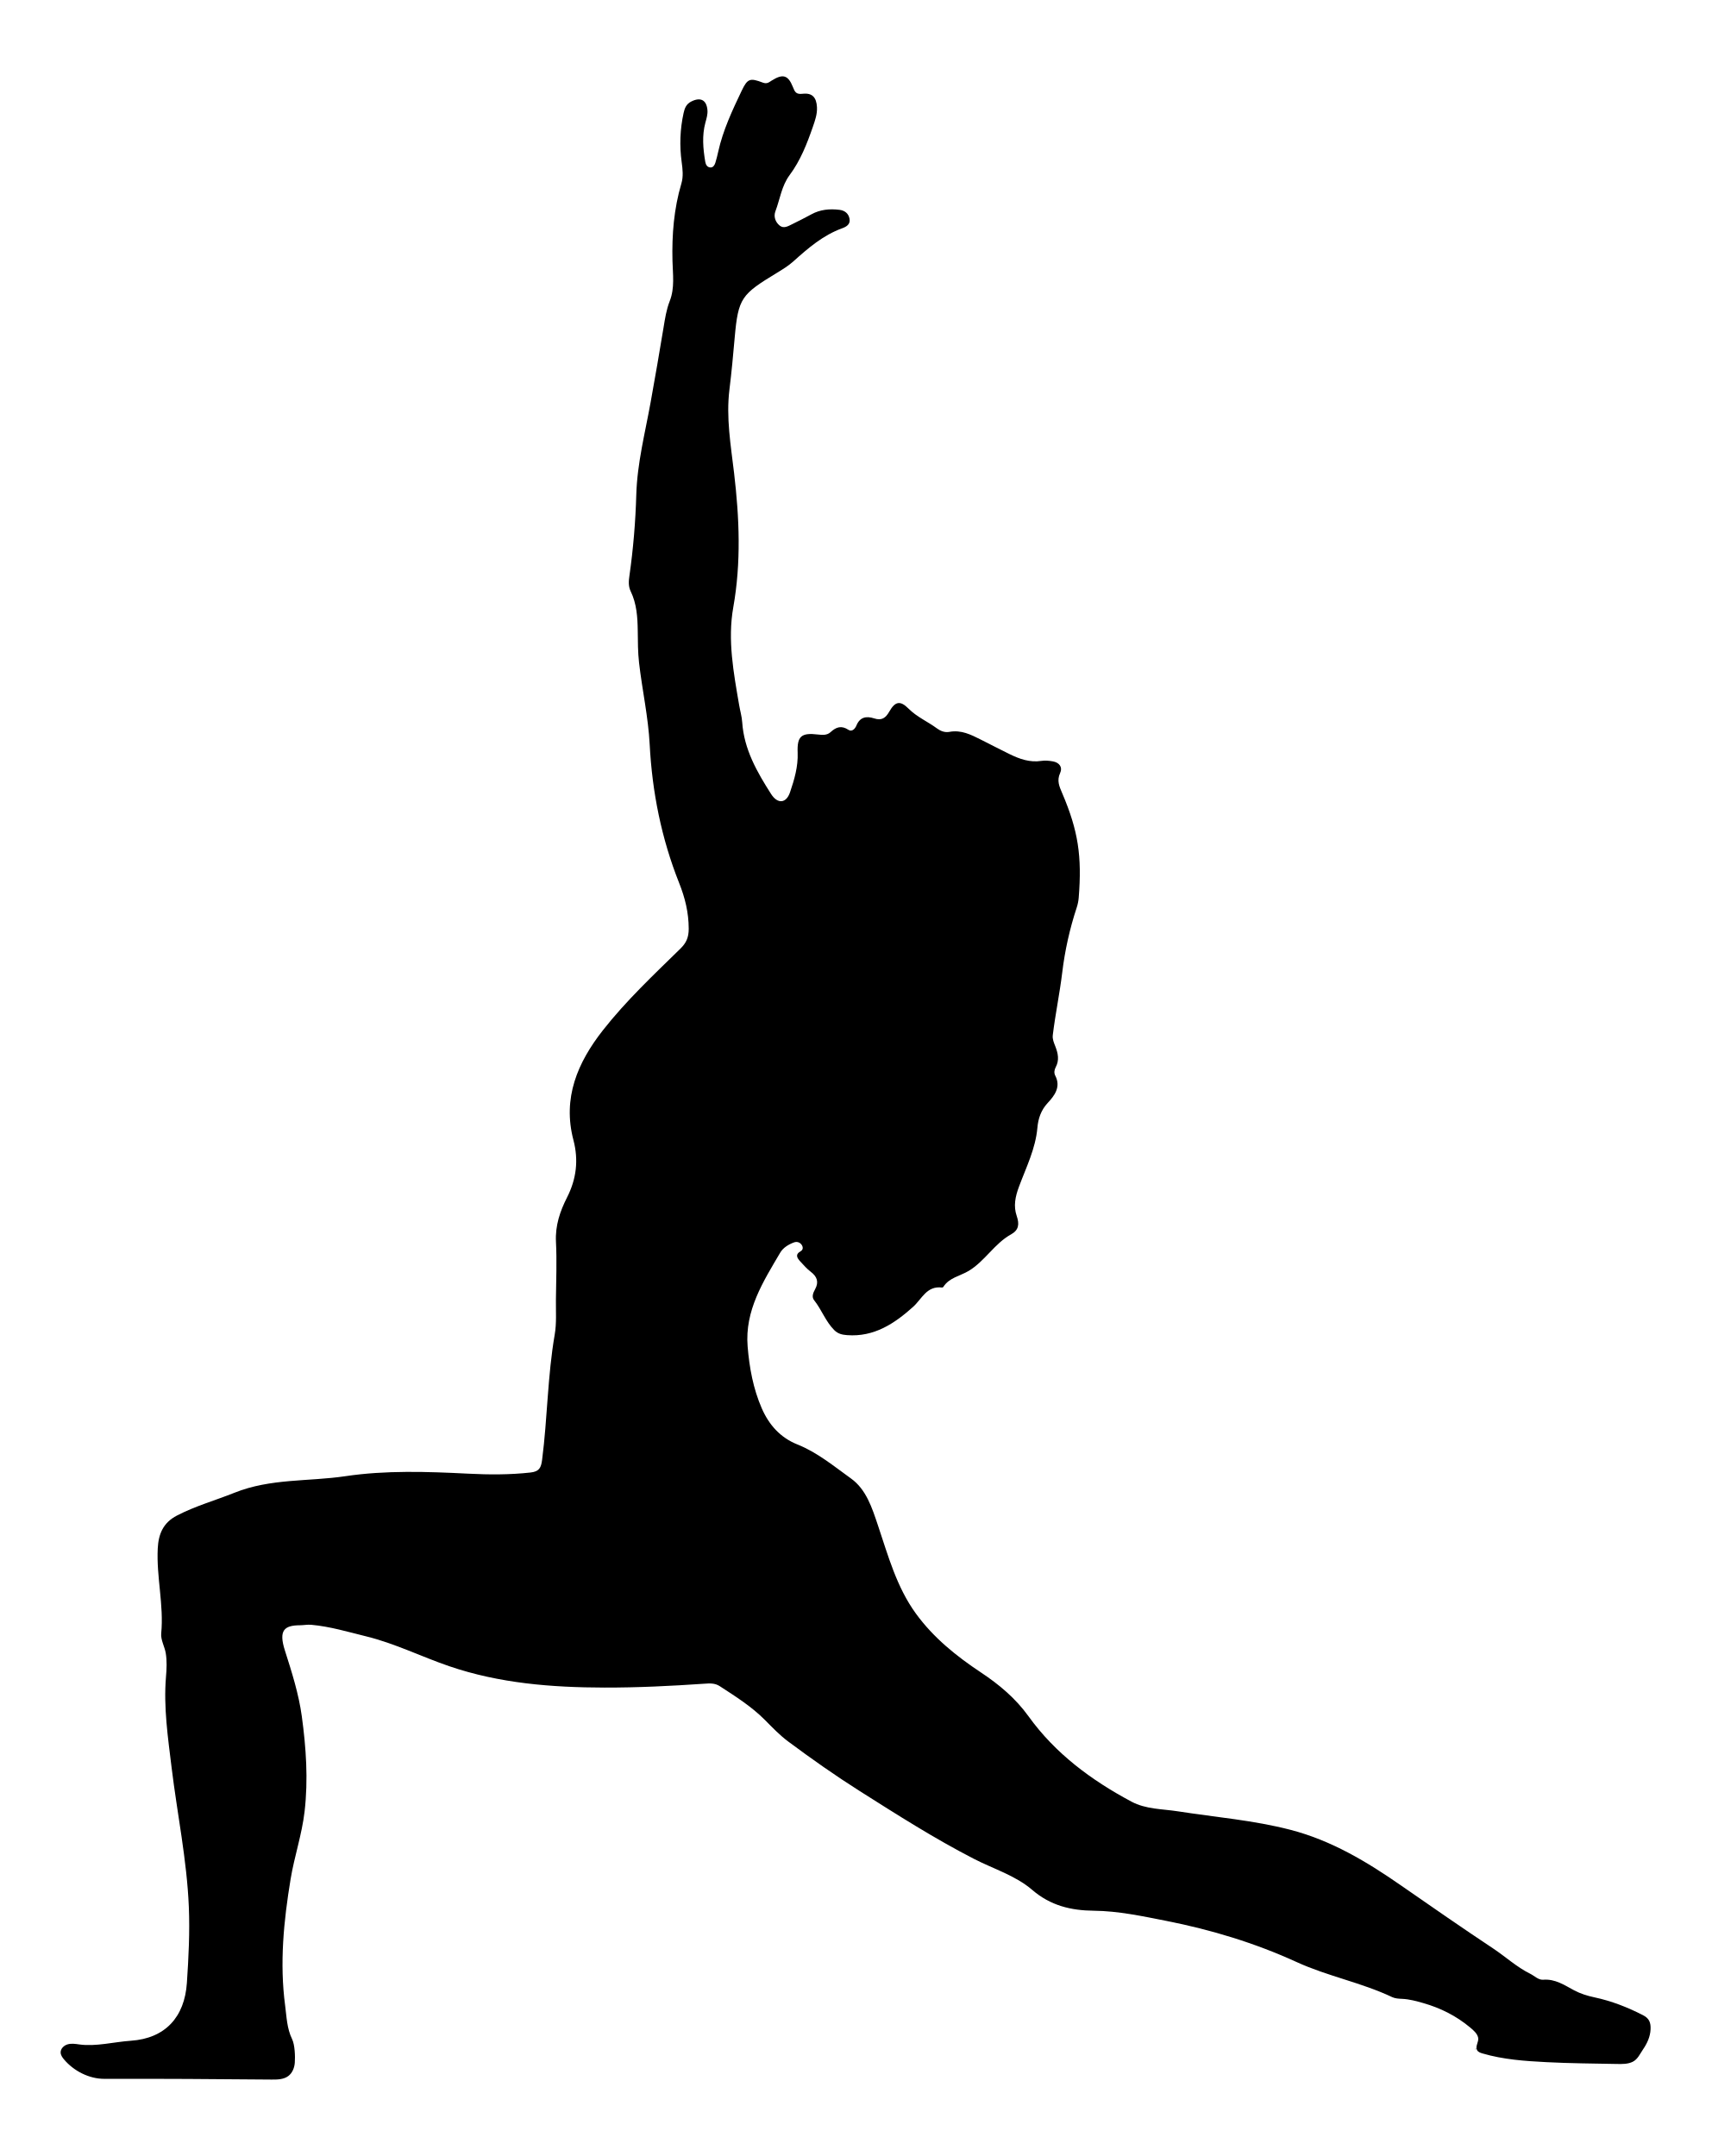
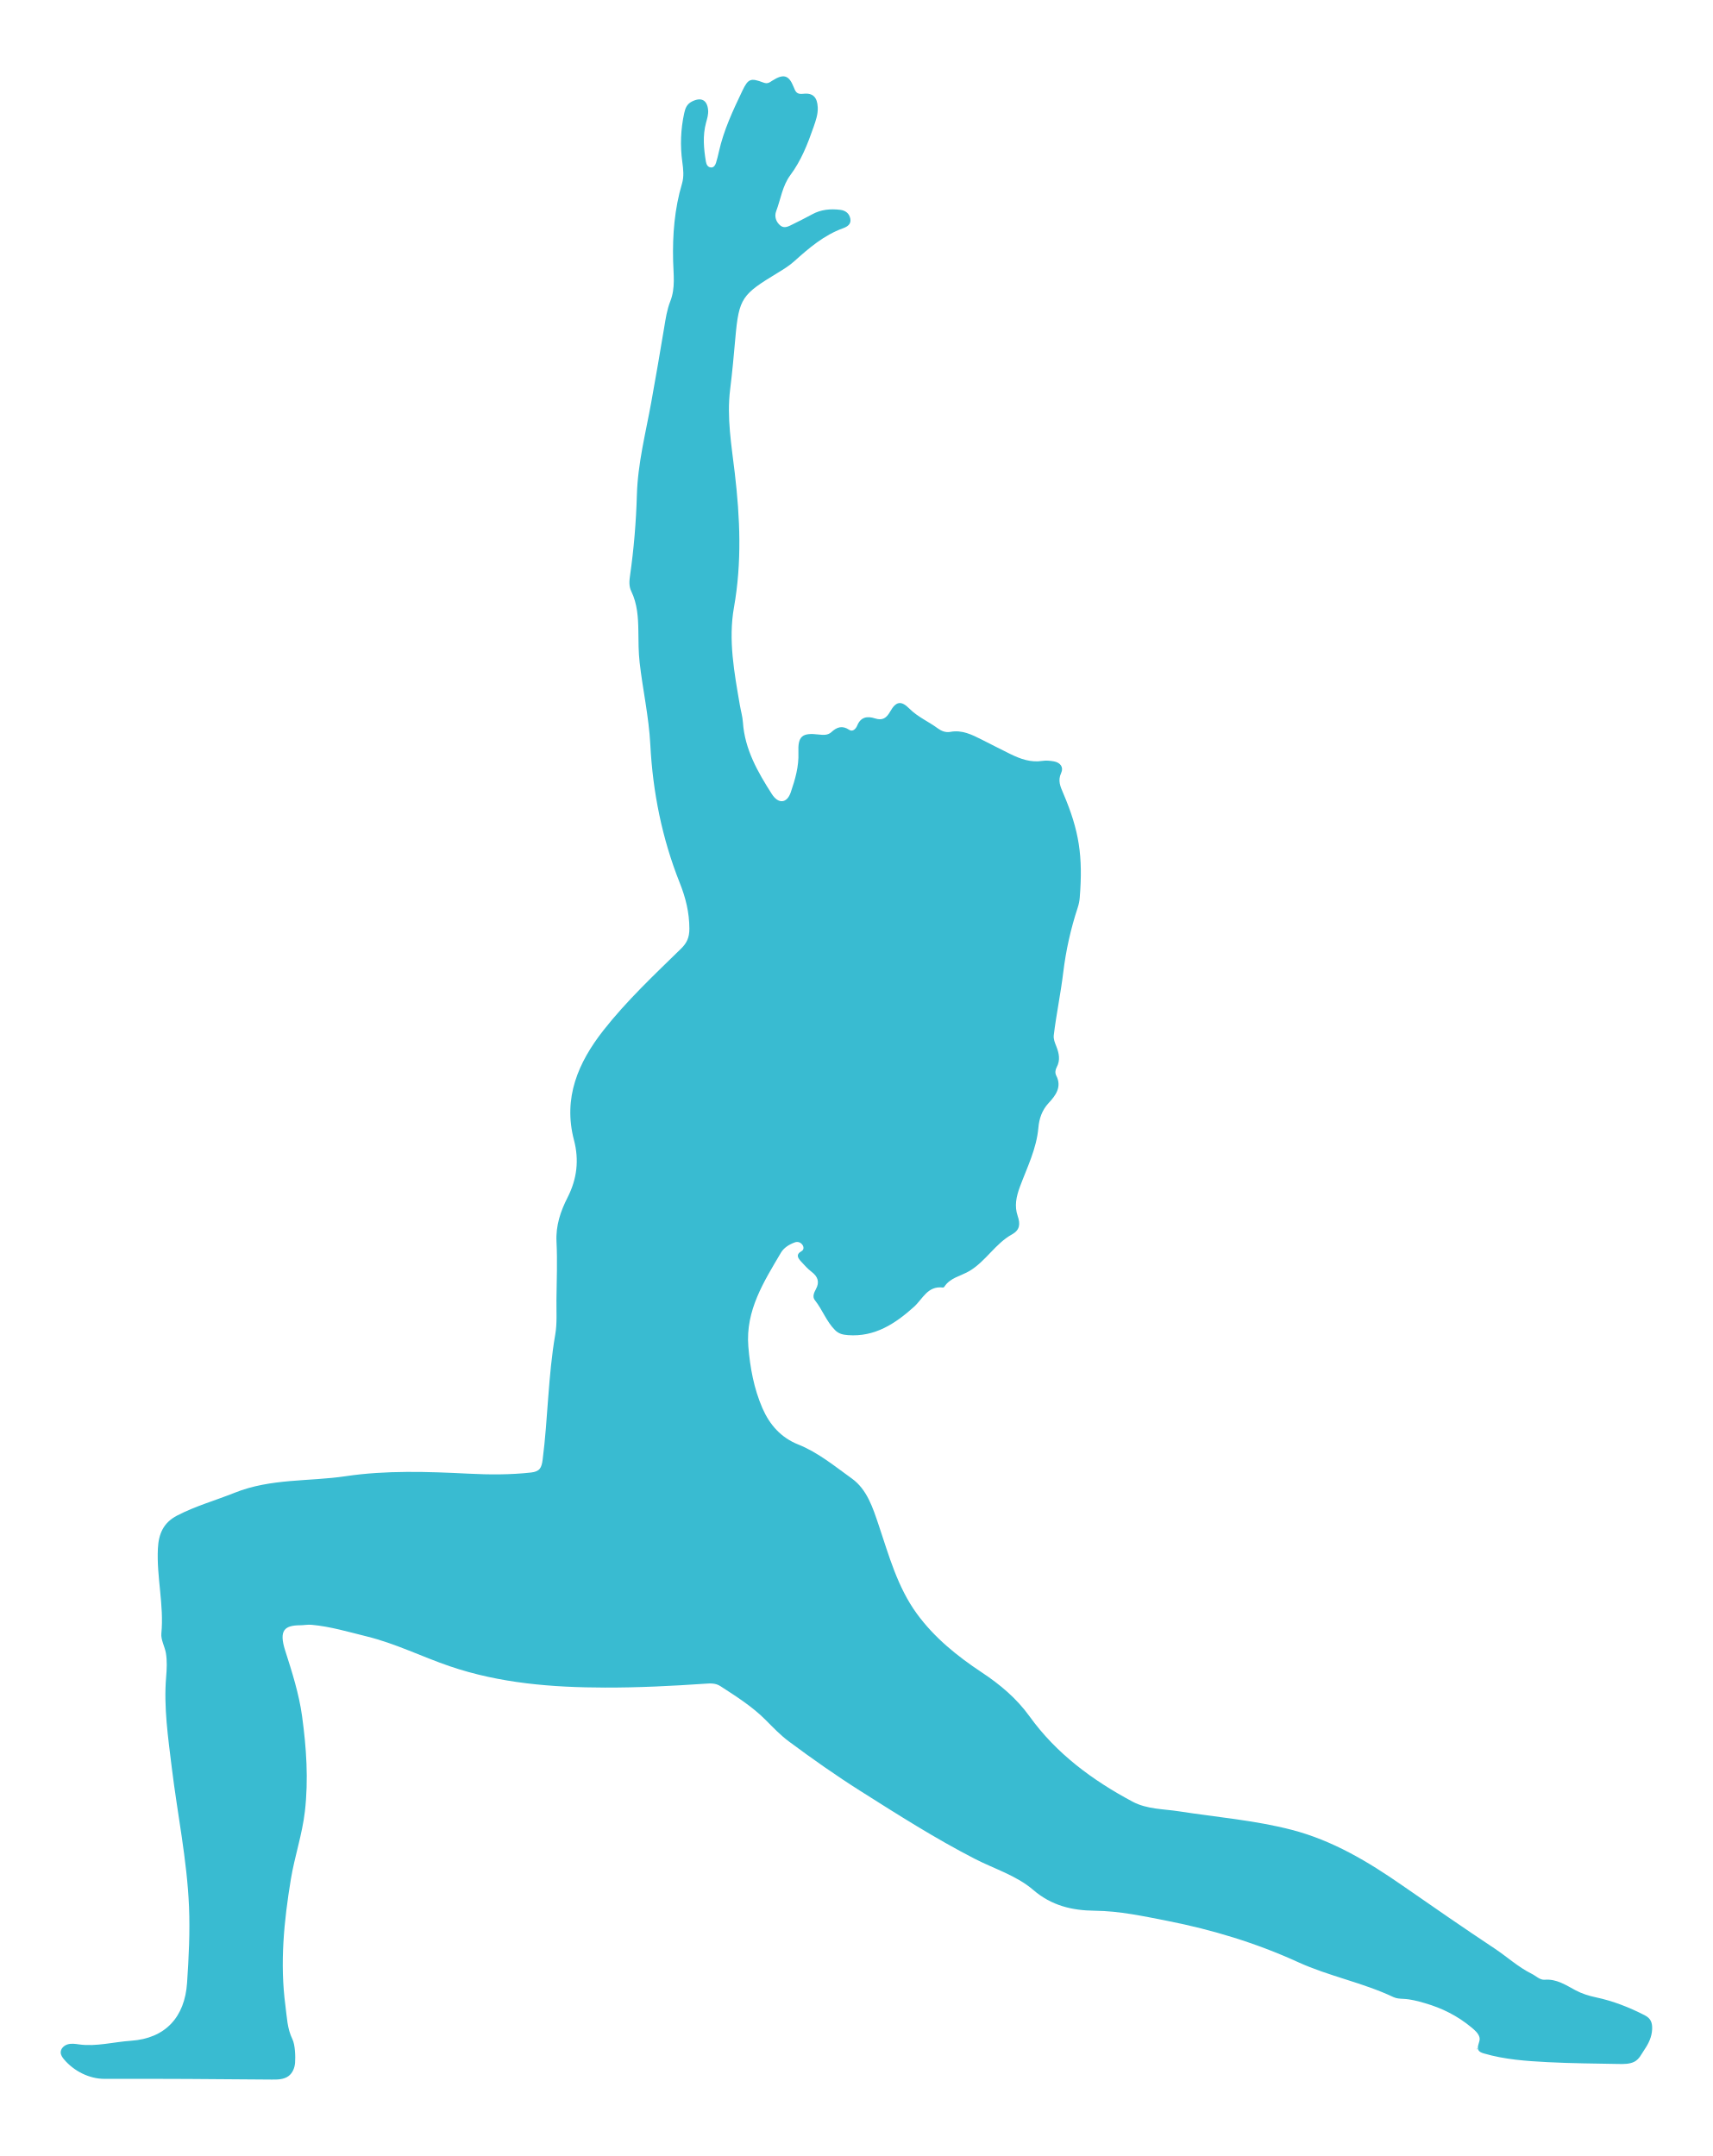
- <svg xmlns="http://www.w3.org/2000/svg" enable-background="new 0 0 1366.651 1722.008" version="1.1" viewBox="0 0 1366.651 1722.008" xml:space="preserve">
-   <path d="m1312.3 1609.6c-12.417-6.372-25.289-11.425-38.924-14.315-5.728-1.214-11.145-2.908-16.311-5.659-7.722-4.113-15.018-9.188-24.618-8.406-3.792 0.309-6.932-3.07-10.373-4.775-10.799-5.351-19.615-13.564-29.548-20.165-24.716-16.424-49.12-33.324-73.485-50.267-27.376-19.037-55.682-36.031-88.402-44.52-29.547-7.665-59.92-10.093-89.932-14.78-12.52-1.955-25.484-1.55-37.079-7.741-32.021-17.096-60.763-38.37-82.151-68.082-10.418-14.472-23.544-25.459-38.081-35.108-19.661-13.05-37.861-27.701-51.858-46.921-15.455-21.223-22.201-46.219-30.41-70.636-4.63-13.773-9.257-28.584-21.503-37.359-13.684-9.805-26.849-20.796-42.789-27.169-13.724-5.488-22.764-15.768-28.474-28.901-6.816-15.677-9.885-32.381-11.275-49.346-2.358-28.774 12.39-51.774 26.06-74.998 2.263-3.845 6.53-6.505 10.947-8.127 2.376-0.873 4.714-0.128 6.158 1.942 1.181 1.694 1.254 3.923-0.75 5.055-4.848 2.738-2.783 5.571-0.28 8.305 2.599 2.839 5.182 5.795 8.226 8.101 5.097 3.862 6.712 8.202 3.518 14.005-1.529 2.777-2.916 6.076-0.788 8.742 6.01 7.529 9.15 16.929 16.068 23.866 2.988 2.997 6.242 3.729 10.31 4.04 21.513 1.644 37.894-9.308 52.604-22.52 7.185-6.454 10.88-17.039 23.225-15.493 0.316 0.04 0.828-0.234 1.005-0.516 4.695-7.455 13.419-8.679 20.225-12.769 13.038-7.836 20.569-21.83 33.865-29.189 6.278-3.475 6.717-8.272 4.506-14.711-2.698-7.859-1.191-15.303 1.833-23.438 5.704-15.343 13.213-30.204 14.696-47.066 0.617-7.012 2.767-13.927 8.295-19.839 5.276-5.642 10.678-12.639 5.965-21.722-1.14-2.196-0.745-4.673 0.348-6.719 3.041-5.694 1.878-11.086-0.31-16.693-1.097-2.81-2.41-5.707-2.017-8.947 2.034-16.767 5.533-33.291 7.559-50.108 2.09-17.355 5.959-34.855 11.53-51.715 0.839-2.542 1.404-5.245 1.617-7.912 2.66-33.19-0.389-53.511-13.141-83.395-2.345-5.496-4.53-10.1-1.668-16.283 2.122-4.584-0.676-8.308-5.782-9.222-3.008-0.538-6.225-0.855-9.212-0.392-9.276 1.438-17.493-1.538-25.522-5.472-7.624-3.736-15.155-7.66-22.74-11.474-7.948-3.997-15.842-8.027-25.289-6.221-3.563 0.681-7.081-0.727-9.84-2.771-7.417-5.495-16.047-9.103-22.732-15.827-6.531-6.568-10.646-5.906-15.338 2.372-2.99 5.274-6.186 7.354-12.079 5.451-6.159-1.989-11.374-1.223-14.218 5.762-1.017 2.496-3.551 5.218-6.307 3.388-5.651-3.754-9.863-2.26-14.334 1.844-2.731 2.506-6.332 2.326-9.907 1.892-13.414-1.627-16.883 1.252-16.354 14.45 0.444 11.093-2.639 21.498-6.083 31.645-3.078 9.067-9.959 9.517-15.129 1.416-11.252-17.631-21.617-35.671-23.068-57.327-0.308-4.587-1.657-9.098-2.438-13.659-4.427-25.882-9.363-51.925-4.695-78.139 6.378-35.815 4.855-71.455 0.645-107.22-2.614-22.203-6.494-44.295-3.693-66.859 1.702-13.707 2.954-27.49 4.169-41.262 2.817-31.894 5.47-34.603 33.638-51.735 4.623-2.812 9.212-5.614 13.269-9.258 11.787-10.586 23.753-20.912 39.008-26.429 3.348-1.211 6.583-3.159 5.819-7.487-0.753-4.269-3.781-6.7-8.005-7.214-7.808-0.951-15.39-0.312-22.49 3.597-5.07 2.791-10.271 5.347-15.452 7.93-3.115 1.553-6.598 3.619-9.766 1.115-3.556-2.809-5.081-7.308-3.485-11.513 3.67-9.673 4.908-20.233 11.371-28.924 8.596-11.558 13.816-24.9 18.492-38.396 1.756-5.067 3.605-10.243 3.321-15.774-0.401-7.82-3.756-11.632-11.491-10.73-5.381 0.628-6.196-1.57-7.827-5.635-3.77-9.401-8.053-10.47-16.856-4.904-2.312 1.462-3.796 2.853-7.114 1.599-10.197-3.855-12.182-3.269-16.881 6.585-7.467 15.657-14.862 31.409-18.677 48.505-0.672 3.01-1.387 6.02-2.311 8.959-0.58 1.843-1.737 3.813-3.851 3.744-2.659-0.087-3.811-2.171-4.23-4.688-1.724-10.354-2.676-20.698 0.104-31.035 0.901-3.353 1.986-6.678 1.649-10.232-0.765-8.073-5.618-10.418-12.912-6.717-3.996 2.028-5.263 5.29-6.12 9.177-2.858 12.961-3.334 26.04-1.544 39.143 0.794 5.811 1.444 11.542-0.238 17.213-5.989 20.197-7.61 40.769-7.1 61.797 0.257 10.616 1.915 21.621-2.197 32.062-2.707 6.874-3.781 14.109-4.974 21.358-3.251 19.759-6.683 39.49-10.229 59.199-4.434 24.642-10.788 48.943-11.507 74.208-0.615 21.584-2.418 43.112-5.465 64.517-0.596 4.185-0.991 8.413 0.99 12.505 4.837 9.99 5.5 20.705 5.646 31.601 0.113 8.473 0.062 16.946 1.038 25.439 2.507 21.813 7.35 43.245 8.497 65.33 1.969 37.935 9.375 75.053 23.464 110.45 4.775 11.997 7.657 23.619 7.712 36.663 0.03 7.187-2.157 11.552-6.582 15.884-21.467 21.018-43.426 41.621-62.008 65.314-20.174 25.724-32.331 54.003-23.493 87.617 4.214 16.025 2.408 31.071-5.109 45.86-5.588 10.994-9.486 22.449-8.833 35.381 0.778 15.407 0.138 30.891-0.037 46.339-0.105 9.263 0.609 18.715-0.957 27.749-5.743 33.113-5.785 66.762-10.062 100-0.831 6.46-2.286 9.437-9.316 10.219-16.584 1.845-33.239 1.753-49.723 0.918-32.815-1.663-65.825-2.783-98.121 2.022-29.411 4.376-59.649 1.628-88.548 13.212-15.222 6.101-31.201 10.562-45.972 18.234-10.904 5.663-14.721 14.618-15.302 26.29-1.132 22.743 4.966 45.151 2.765 67.914-0.482 4.988 2.788 10.633 3.611 15.549 1.058 6.322 0.73 12.806 0.199 19.162-2.02 24.153 1.587 48.482 4.511 72.507 4.504 37.008 12.187 73.628 13.739 110.99 0.844 20.31-0.187 40.545-1.55 60.856-1.833 27.3-17.289 44.344-44.803 46.198-13.311 0.897-27.996 4.841-41.24 2.926-3.06-0.443-6.231-0.915-9.202-0.056-2.97 0.86-5.682 3.47-5.575 6.561 0.072 2.065 1.339 3.883 2.67 5.464 7.794 9.256 20.056 15.564 32.254 15.527 44.485-0.126 88.972 0.159 133.45 0.579 4.665 0.044 9.706-0.028 13.44-2.824 3.255-2.437 4.88-6.577 5.187-10.632 0.374-4.937 0.057-14.281-2.13-18.791-4.227-8.717-4.371-17.699-5.577-26.787-4.51-33.972-1.168-67.537 4.356-101.06 2.991-18.156 9.039-35.588 11.174-54.024 2.963-25.578 1.195-50.968-2.228-76.063-2.42-17.739-7.954-35.167-13.477-52.447-5.208-16.292-0.51-20.163 12.056-20.233 2.98-0.017 5.88-0.653 9.032-0.369 15.021 1.356 29.354 5.7 43.883 9.263 22.895 5.615 43.985 16.192 66.148 23.776 40.201 13.757 81.968 17.006 124.09 17.103 26.628 0.062 53.212-1.267 79.776-3.084 4.155-0.284 8.317-0.624 12.285 1.959 12.615 8.213 25.351 16.207 36.054 26.982 5.977 6.017 11.823 12.176 18.682 17.273 18.543 13.78 37.423 27.099 56.931 39.45 29.919 18.943 59.749 37.969 91.345 54.231 15.645 8.053 33.206 13.303 46.6 24.834 14.547 12.523 30.922 16.408 49.101 16.587 19.658 0.194 38.941 4.379 57.964 8.122 35.781 7.039 70.814 17.665 104.1 32.897 24.742 11.321 51.706 16.343 76.28 27.999 2.337 1.108 5.248 1.249 7.913 1.369 5.857 0.264 11.426 1.805 16.985 3.404 13.771 3.961 26.147 10.135 37.373 19.495 2.491 2.077 5.74 4.823 6.378 8.209 0.607 3.222-2.435 6.663-0.969 9.698 0.772 1.598 2.647 2.279 4.35 2.78 16.678 4.899 33.838 6.075 51.107 6.974 18.762 0.972 37.552 1.084 56.332 1.452 4.158 0.082 8.853 0.15 12.661-1.785 3.965-2.015 5.729-6.255 8.144-9.793 3.311-4.85 5.798-10.15 6.058-16.106 0.226-5.216-0.985-8.686-5.925-11.221z" />
-   <path d="m1179.1 1636.8c-0.173-0.229-0.347-0.458-0.52-0.687-0.54 0.848-0.427 0.982 0.338 0.403l0.182 0.284z" />
+ <svg xmlns="http://www.w3.org/2000/svg" width="224" height="282" viewBox="0 0 224 282" fill="none">
+   <path d="M215.092 263.592C213.057 262.549 210.947 261.721 208.712 261.248C207.773 261.049 206.885 260.772 206.039 260.321C204.773 259.648 203.577 258.817 202.004 258.945C201.382 258.995 200.867 258.442 200.303 258.163C198.533 257.286 197.088 255.941 195.46 254.86C191.409 252.171 187.409 249.403 183.416 246.629C178.929 243.511 174.289 240.728 168.926 239.338C164.083 238.083 159.105 237.685 154.186 236.917C152.134 236.597 150.009 236.664 148.109 235.65C142.86 232.85 138.149 229.366 134.644 224.501C132.936 222.131 130.785 220.331 128.402 218.751C125.18 216.614 122.197 214.215 119.902 211.067C117.369 207.592 116.264 203.498 114.918 199.5C114.159 197.244 113.401 194.819 111.394 193.382C109.151 191.776 106.993 189.976 104.38 188.933C102.131 188.034 100.649 186.35 99.713 184.2C98.596 181.632 98.093 178.897 97.865 176.119C97.479 171.406 99.896 167.64 102.137 163.837C102.508 163.207 103.207 162.771 103.931 162.506C104.32 162.363 104.704 162.485 104.94 162.824C105.134 163.101 105.146 163.466 104.817 163.652C104.023 164.1 104.361 164.564 104.771 165.012C105.197 165.477 105.621 165.961 106.12 166.338C106.955 166.971 107.22 167.682 106.696 168.632C106.446 169.087 106.218 169.627 106.567 170.063C107.552 171.296 108.067 172.836 109.201 173.972C109.69 174.463 110.224 174.582 110.891 174.633C114.417 174.903 117.102 173.109 119.513 170.945C120.69 169.889 121.296 168.155 123.319 168.408C123.371 168.415 123.455 168.37 123.484 168.324C124.254 167.103 125.683 166.903 126.799 166.233C128.936 164.949 130.17 162.658 132.35 161.453C133.379 160.884 133.451 160.098 133.088 159.044C132.646 157.757 132.893 156.538 133.389 155.205C134.324 152.693 135.554 150.259 135.797 147.498C135.898 146.349 136.251 145.217 137.157 144.249C138.022 143.325 138.907 142.179 138.135 140.692C137.948 140.332 138.013 139.926 138.192 139.591C138.69 138.659 138.499 137.776 138.141 136.858C137.961 136.397 137.746 135.923 137.81 135.392C138.144 132.647 138.717 129.941 139.049 127.187C139.392 124.344 140.026 121.479 140.939 118.718C141.077 118.301 141.169 117.859 141.204 117.422C141.64 111.987 141.14 108.659 139.05 103.765C138.666 102.865 138.308 102.111 138.777 101.098C139.125 100.348 138.666 99.738 137.829 99.588C137.336 99.5 136.809 99.448 136.319 99.524C134.799 99.76 133.452 99.272 132.136 98.628C130.886 98.016 129.652 97.374 128.409 96.749C127.106 96.094 125.812 95.434 124.264 95.73C123.68 95.842 123.103 95.611 122.651 95.276C121.435 94.376 120.021 93.786 118.925 92.684C117.855 91.609 117.18 91.717 116.411 93.073C115.921 93.937 115.397 94.277 114.431 93.966C113.422 93.64 112.567 93.765 112.101 94.909C111.934 95.318 111.519 95.764 111.067 95.464C110.141 94.849 109.451 95.094 108.718 95.766C108.27 96.176 107.68 96.147 107.094 96.076C104.895 95.809 104.327 96.281 104.414 98.442C104.486 100.259 103.981 101.963 103.417 103.624C102.912 105.109 101.784 105.183 100.937 103.856C99.093 100.969 97.394 98.015 97.156 94.468C97.105 93.717 96.884 92.978 96.756 92.231C96.031 87.993 95.222 83.728 95.987 79.435C97.032 73.57 96.782 67.734 96.093 61.877C95.664 58.241 95.028 54.623 95.487 50.928C95.766 48.683 95.971 46.426 96.171 44.17C96.632 38.947 97.067 38.504 101.684 35.698C102.442 35.238 103.194 34.779 103.859 34.182C105.791 32.449 107.752 30.758 110.252 29.854C110.801 29.656 111.331 29.337 111.206 28.628C111.083 27.929 110.586 27.531 109.894 27.447C108.614 27.291 107.372 27.395 106.208 28.036C105.377 28.493 104.524 28.911 103.675 29.334C103.165 29.589 102.594 29.927 102.075 29.517C101.492 29.057 101.242 28.32 101.503 27.631C102.105 26.047 102.308 24.318 103.367 22.895C104.776 21.002 105.632 18.817 106.398 16.607C106.686 15.777 106.989 14.93 106.942 14.024C106.877 12.743 106.327 12.119 105.059 12.267C104.177 12.37 104.043 12.01 103.776 11.344C103.158 9.804 102.456 9.629 101.013 10.541C100.634 10.78 100.391 11.008 99.847 10.803C98.176 10.171 97.85 10.267 97.08 11.881C95.856 14.445 94.644 17.025 94.019 19.824C93.909 20.317 93.792 20.81 93.64 21.291C93.545 21.593 93.356 21.916 93.009 21.905C92.573 21.89 92.385 21.549 92.316 21.137C92.033 19.441 91.877 17.747 92.333 16.055C92.481 15.505 92.658 14.961 92.603 14.379C92.478 13.057 91.682 12.673 90.487 13.279C89.832 13.611 89.624 14.145 89.484 14.782C89.015 16.904 88.937 19.046 89.231 21.192C89.361 22.143 89.467 23.082 89.192 24.011C88.21 27.318 87.944 30.687 88.028 34.131C88.07 35.869 88.342 37.672 87.668 39.381C87.224 40.507 87.048 41.692 86.853 42.879C86.32 46.115 85.757 49.346 85.176 52.574C84.449 56.609 83.408 60.589 83.29 64.726C83.189 68.261 82.894 71.786 82.394 75.291C82.296 75.977 82.232 76.669 82.556 77.339C83.349 78.975 83.458 80.73 83.482 82.514C83.5 83.902 83.492 85.289 83.652 86.68C84.063 90.252 84.857 93.762 85.045 97.379C85.367 103.591 86.581 109.67 88.891 115.466C89.673 117.431 90.146 119.334 90.155 121.47C90.159 122.647 89.801 123.362 89.076 124.072C85.557 127.514 81.958 130.888 78.912 134.768C75.606 138.98 73.613 143.611 75.062 149.116C75.752 151.74 75.457 154.204 74.224 156.626C73.308 158.427 72.67 160.302 72.777 162.42C72.904 164.943 72.799 167.479 72.771 170.009C72.753 171.526 72.87 173.074 72.614 174.553C71.672 179.976 71.665 185.486 70.965 190.929C70.828 191.987 70.59 192.475 69.438 192.603C66.719 192.905 63.989 192.89 61.288 192.753C55.909 192.481 50.499 192.297 45.205 193.084C40.385 193.801 35.429 193.351 30.692 195.248C28.197 196.247 25.578 196.977 23.157 198.234C21.37 199.161 20.744 200.628 20.649 202.539C20.463 206.264 21.463 209.933 21.102 213.661C21.023 214.478 21.559 215.402 21.694 216.207C21.867 217.243 21.814 218.304 21.727 219.345C21.395 223.301 21.987 227.285 22.466 231.219C23.204 237.28 24.463 243.277 24.718 249.395C24.856 252.721 24.687 256.035 24.464 259.361C24.163 263.832 21.63 266.623 17.12 266.927C14.939 267.073 12.532 267.719 10.361 267.406C9.859 267.333 9.34 267.256 8.853 267.397C8.366 267.537 7.921 267.965 7.939 268.471C7.951 268.809 8.158 269.107 8.376 269.366C9.654 270.882 11.664 271.915 13.663 271.909C20.954 271.888 28.246 271.935 35.536 272.003C36.301 272.011 37.127 271.999 37.739 271.541C38.273 271.142 38.539 270.464 38.589 269.8C38.65 268.991 38.599 267.461 38.24 266.723C37.547 265.295 37.524 263.824 37.326 262.336C36.587 256.773 37.135 251.276 38.04 245.786C38.53 242.813 39.521 239.958 39.871 236.939C40.357 232.75 40.067 228.592 39.506 224.483C39.109 221.578 38.203 218.724 37.297 215.894C36.444 213.226 37.214 212.592 39.273 212.58C39.762 212.578 40.237 212.474 40.754 212.52C43.216 212.742 45.565 213.453 47.946 214.037C51.699 214.956 55.156 216.689 58.788 217.931C65.377 220.183 72.223 220.715 79.127 220.731C83.492 220.742 87.849 220.524 92.203 220.226C92.884 220.18 93.566 220.124 94.216 220.547C96.284 221.892 98.371 223.201 100.126 224.966C101.105 225.951 102.064 226.96 103.188 227.794C106.227 230.051 109.322 232.232 112.519 234.255C117.423 237.357 122.312 240.473 127.491 243.136C130.055 244.455 132.933 245.314 135.129 247.203C137.513 249.254 140.197 249.89 143.177 249.919C146.399 249.951 149.559 250.636 152.677 251.249C158.542 252.402 164.284 254.142 169.74 256.636C173.795 258.49 178.214 259.313 182.242 261.222C182.625 261.403 183.102 261.426 183.539 261.446C184.499 261.489 185.412 261.741 186.323 262.003C188.58 262.652 190.609 263.663 192.449 265.196C192.857 265.536 193.39 265.986 193.494 266.54C193.594 267.068 193.095 267.631 193.335 268.128C193.462 268.39 193.769 268.501 194.048 268.584C196.782 269.386 199.594 269.578 202.425 269.726C205.5 269.885 208.58 269.903 211.658 269.963C212.34 269.977 213.109 269.988 213.733 269.671C214.383 269.341 214.672 268.647 215.068 268.067C215.611 267.273 216.018 266.405 216.061 265.43C216.098 264.576 215.9 264.007 215.09 263.592H215.092Z" fill="#39BBD1" />
+   <path d="M193.259 268.046C193.231 268.009 193.203 267.971 193.174 267.934C193.086 268.072 193.104 268.094 193.23 268L193.259 268.046V268.046Z" fill="#39BBD1" />
</svg>
